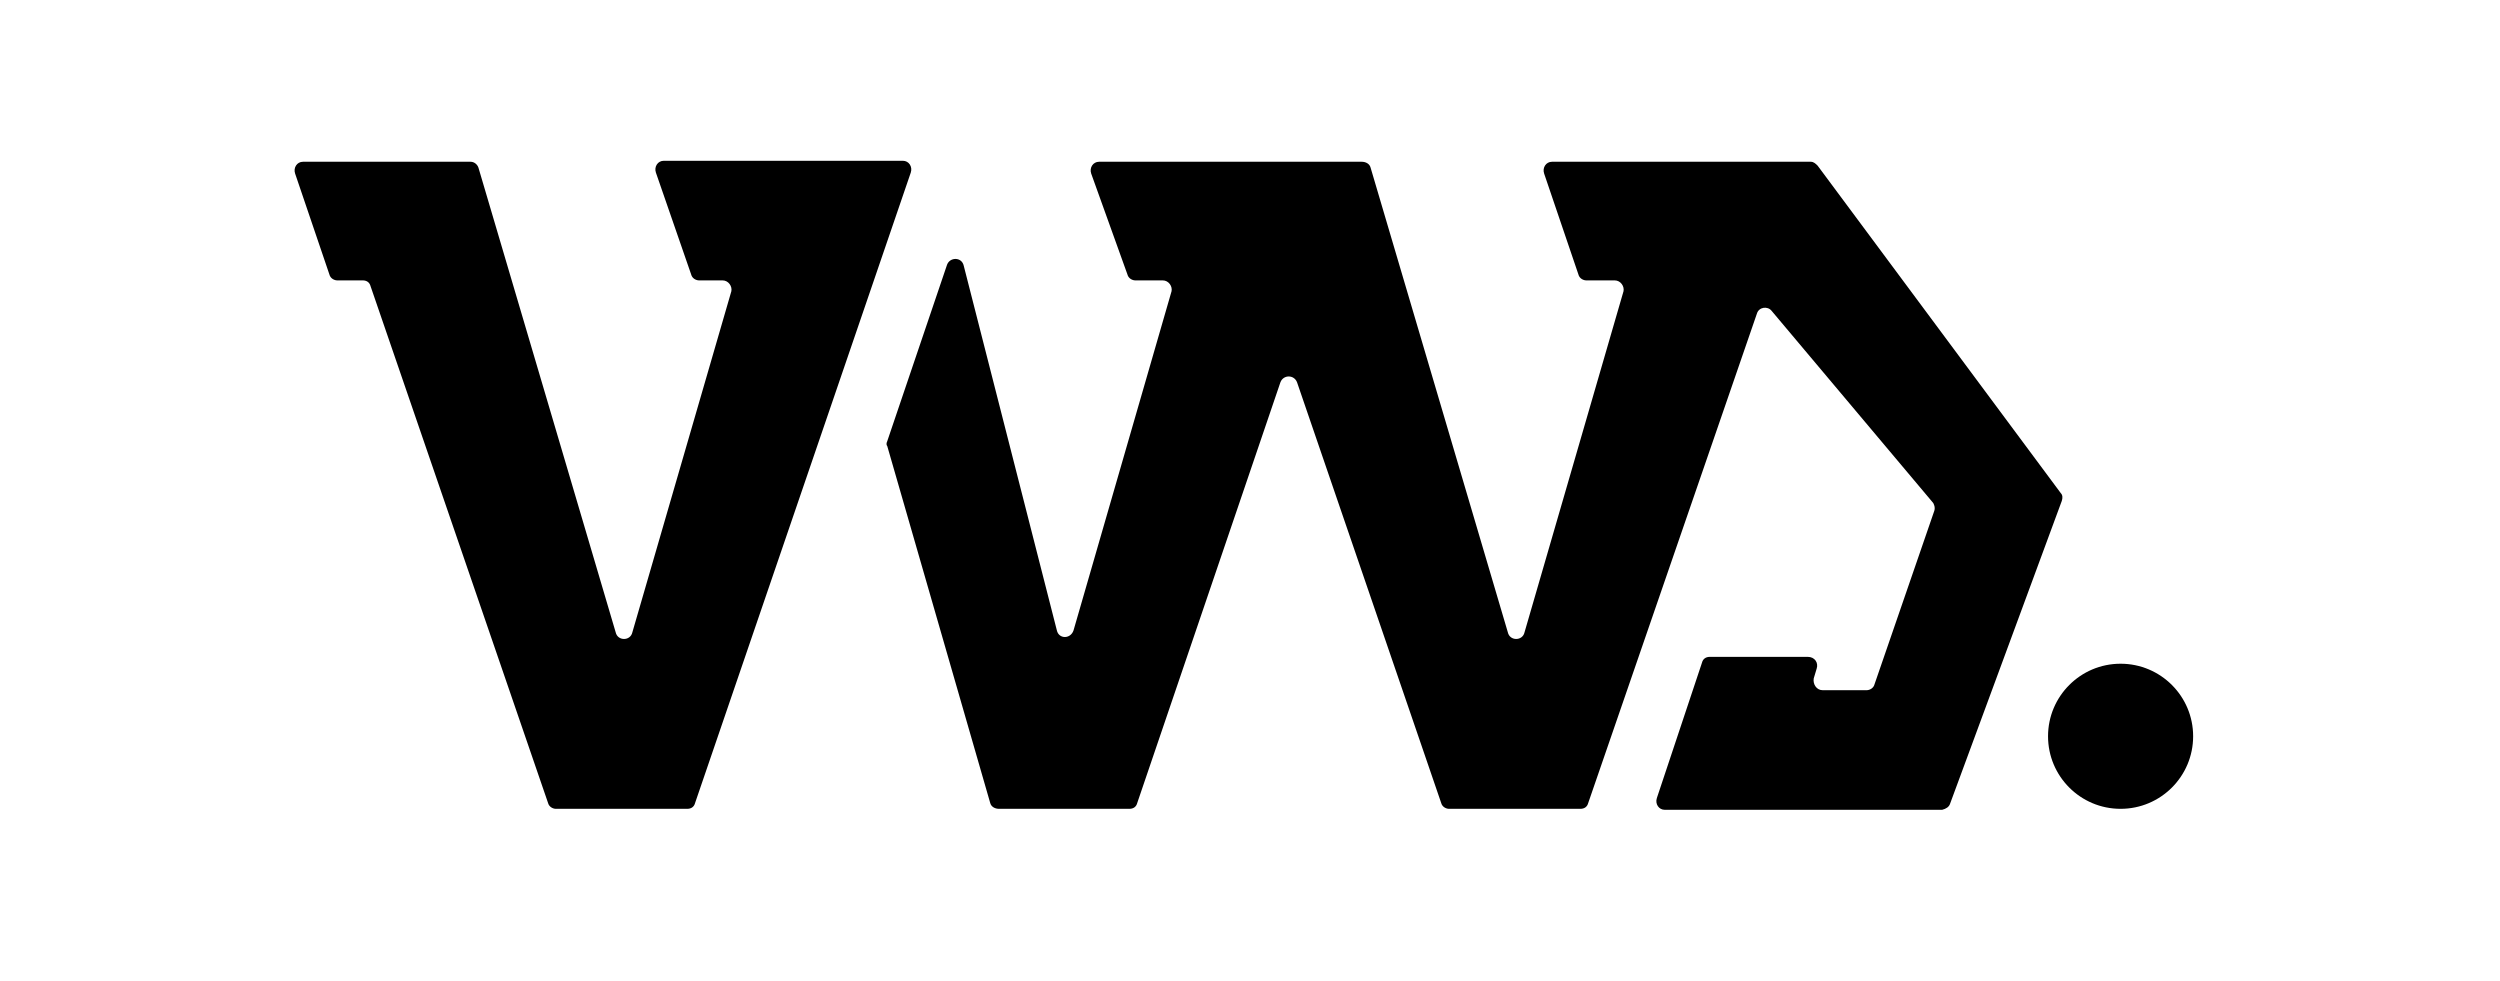
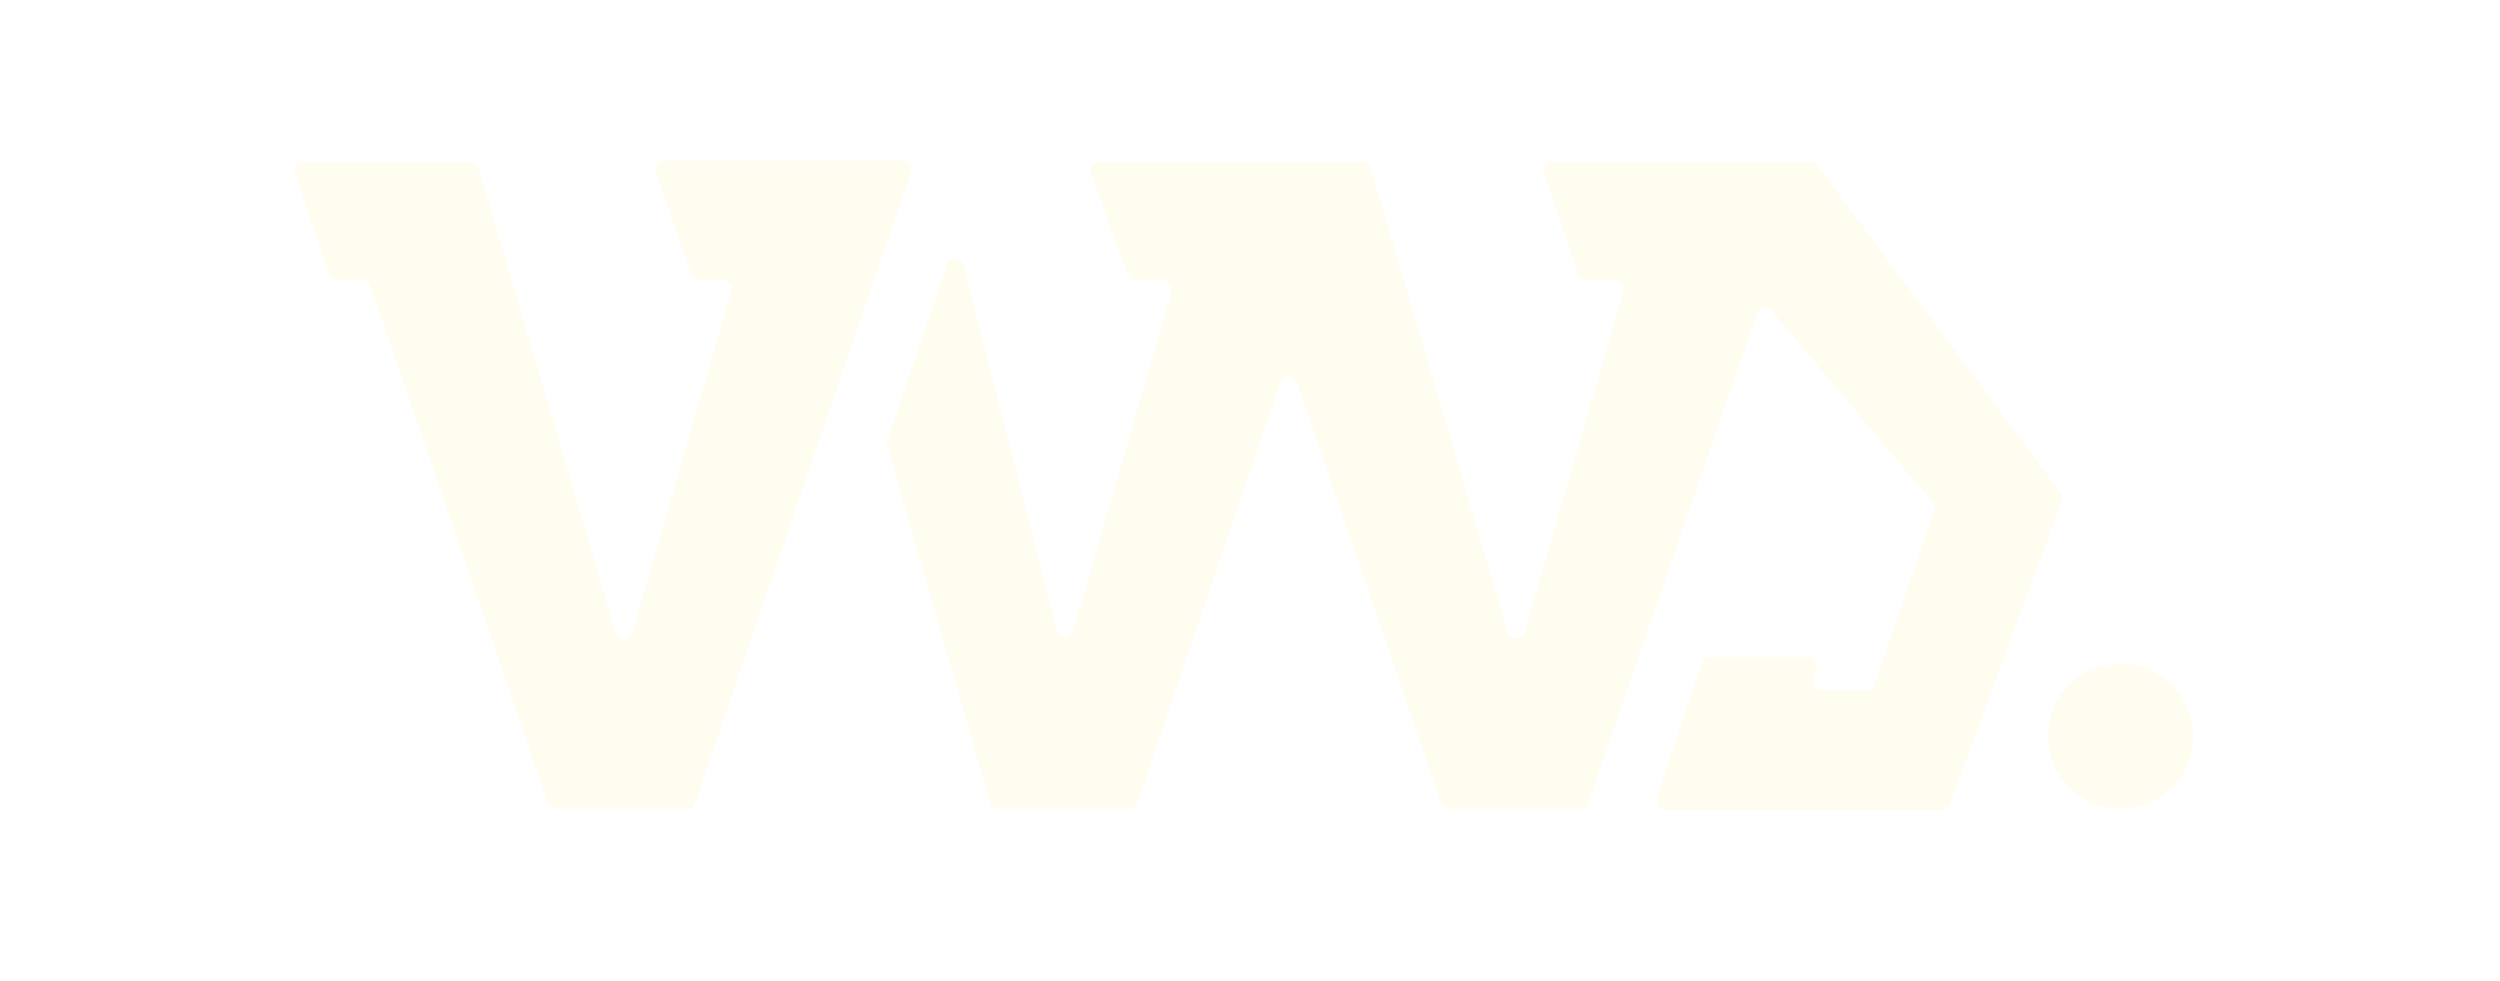
<svg xmlns="http://www.w3.org/2000/svg" version="1.1" id="Layer_1" x="0px" y="0px" viewBox="0 0 255 100" style="enable-background:new 0 0 255 100;" xml:space="preserve">
-   <circle cx="216.3" cy="75.1" r="7.4" />
+   <style type="text/css">
+ 	.st0{fill:#FFFCF0;}
+ </style>
+   <circle class="st0" cx="216.3" cy="75.1" r="7.4" />
  <g>
-     <path d="M48,16.5H30.9c-0.6,0-1,0.6-0.8,1.2L33.6,28c0.1,0.4,0.5,0.6,0.8,0.6h2.6c0.4,0,0.7,0.2,0.8,0.6l18.1,52.7   c0.1,0.4,0.5,0.6,0.8,0.6h13.4c0.4,0,0.7-0.2,0.8-0.6l22-64.3c0.2-0.6-0.2-1.2-0.8-1.2H67.7c-0.6,0-1,0.6-0.8,1.2L70.5,28   c0.1,0.4,0.5,0.6,0.8,0.6h2.4c0.6,0,1,0.6,0.9,1.1L64.5,64.5c-0.2,0.9-1.5,0.9-1.7,0l-14-47.4C48.7,16.8,48.4,16.5,48,16.5z" />
-     <path d="M198.9,82l11.4-30.9c0.1-0.3,0.1-0.6-0.1-0.8l-24.8-33.4c-0.2-0.2-0.4-0.4-0.7-0.4h-26.4c-0.6,0-1,0.6-0.8,1.2L161,28   c0.1,0.4,0.5,0.6,0.8,0.6h2.9c0.6,0,1,0.6,0.9,1.1l-10.1,34.8c-0.2,0.9-1.5,0.9-1.7,0l-14-47.4c-0.1-0.4-0.5-0.6-0.9-0.6h-26.8   c-0.6,0-1,0.6-0.8,1.2L115,28c0.1,0.4,0.5,0.6,0.8,0.6h2.8c0.6,0,1,0.6,0.9,1.1l-10,34.6c-0.3,0.9-1.5,0.9-1.7,0l-9.5-37.2   c-0.2-0.9-1.4-0.9-1.7-0.1l-6.1,18c-0.1,0.2-0.1,0.4,0,0.5L101,81.9c0.1,0.4,0.5,0.6,0.9,0.6h13.3c0.4,0,0.7-0.2,0.8-0.6l14.6-42.9   c0.3-0.8,1.4-0.8,1.7,0l14.7,42.9c0.1,0.4,0.5,0.6,0.8,0.6h13.4c0.4,0,0.7-0.2,0.8-0.6L179.2,32c0.2-0.7,1.1-0.8,1.5-0.3l16.4,19.5   c0.2,0.2,0.3,0.6,0.2,0.9l-6.1,17.7c-0.1,0.4-0.5,0.6-0.8,0.6h-4.5c-0.6,0-1-0.6-0.9-1.2l0.3-1c0.2-0.6-0.2-1.2-0.9-1.2h-10   c-0.4,0-0.7,0.2-0.8,0.6L169,81.4c-0.2,0.6,0.2,1.2,0.8,1.2h28.3C198.5,82.5,198.8,82.3,198.9,82z" />
+     <path class="st0" d="M48,16.5H30.9c-0.6,0-1,0.6-0.8,1.2L33.6,28c0.1,0.4,0.5,0.6,0.8,0.6H37c0.4,0,0.7,0.2,0.8,0.6l18.1,52.7   c0.1,0.4,0.5,0.6,0.8,0.6h13.4c0.4,0,0.7-0.2,0.8-0.6l22-64.3c0.2-0.6-0.2-1.2-0.8-1.2H67.7c-0.6,0-1,0.6-0.8,1.2L70.5,28   c0.1,0.4,0.5,0.6,0.8,0.6h2.4c0.6,0,1,0.6,0.9,1.1L64.5,64.5c-0.2,0.9-1.5,0.9-1.7,0l-14-47.4C48.7,16.8,48.4,16.5,48,16.5z" />
+     <path class="st0" d="M198.9,82l11.4-30.9c0.1-0.3,0.1-0.6-0.1-0.8l-24.8-33.4c-0.2-0.2-0.4-0.4-0.7-0.4h-26.4c-0.6,0-1,0.6-0.8,1.2   L161,28c0.1,0.4,0.5,0.6,0.8,0.6h2.9c0.6,0,1,0.6,0.9,1.1l-10.1,34.8c-0.2,0.9-1.5,0.9-1.7,0l-14-47.4c-0.1-0.4-0.5-0.6-0.9-0.6   h-26.8c-0.6,0-1,0.6-0.8,1.2L115,28c0.1,0.4,0.5,0.6,0.8,0.6h2.8c0.6,0,1,0.6,0.9,1.1l-10,34.6c-0.3,0.9-1.5,0.9-1.7,0l-9.5-37.2   c-0.2-0.9-1.4-0.9-1.7-0.1l-6.1,18c-0.1,0.2-0.1,0.4,0,0.5L101,81.9c0.1,0.4,0.5,0.6,0.9,0.6h13.3c0.4,0,0.7-0.2,0.8-0.6L130.6,39   c0.3-0.8,1.4-0.8,1.7,0L147,81.9c0.1,0.4,0.5,0.6,0.8,0.6h13.4c0.4,0,0.7-0.2,0.8-0.6L179.2,32c0.2-0.7,1.1-0.8,1.5-0.3l16.4,19.5   c0.2,0.2,0.3,0.6,0.2,0.9l-6.1,17.7c-0.1,0.4-0.5,0.6-0.8,0.6h-4.5c-0.6,0-1-0.6-0.9-1.2l0.3-1c0.2-0.6-0.2-1.2-0.9-1.2h-10   c-0.4,0-0.7,0.2-0.8,0.6L169,81.4c-0.2,0.6,0.2,1.2,0.8,1.2h28.3C198.5,82.5,198.8,82.3,198.9,82z" />
  </g>
</svg>
